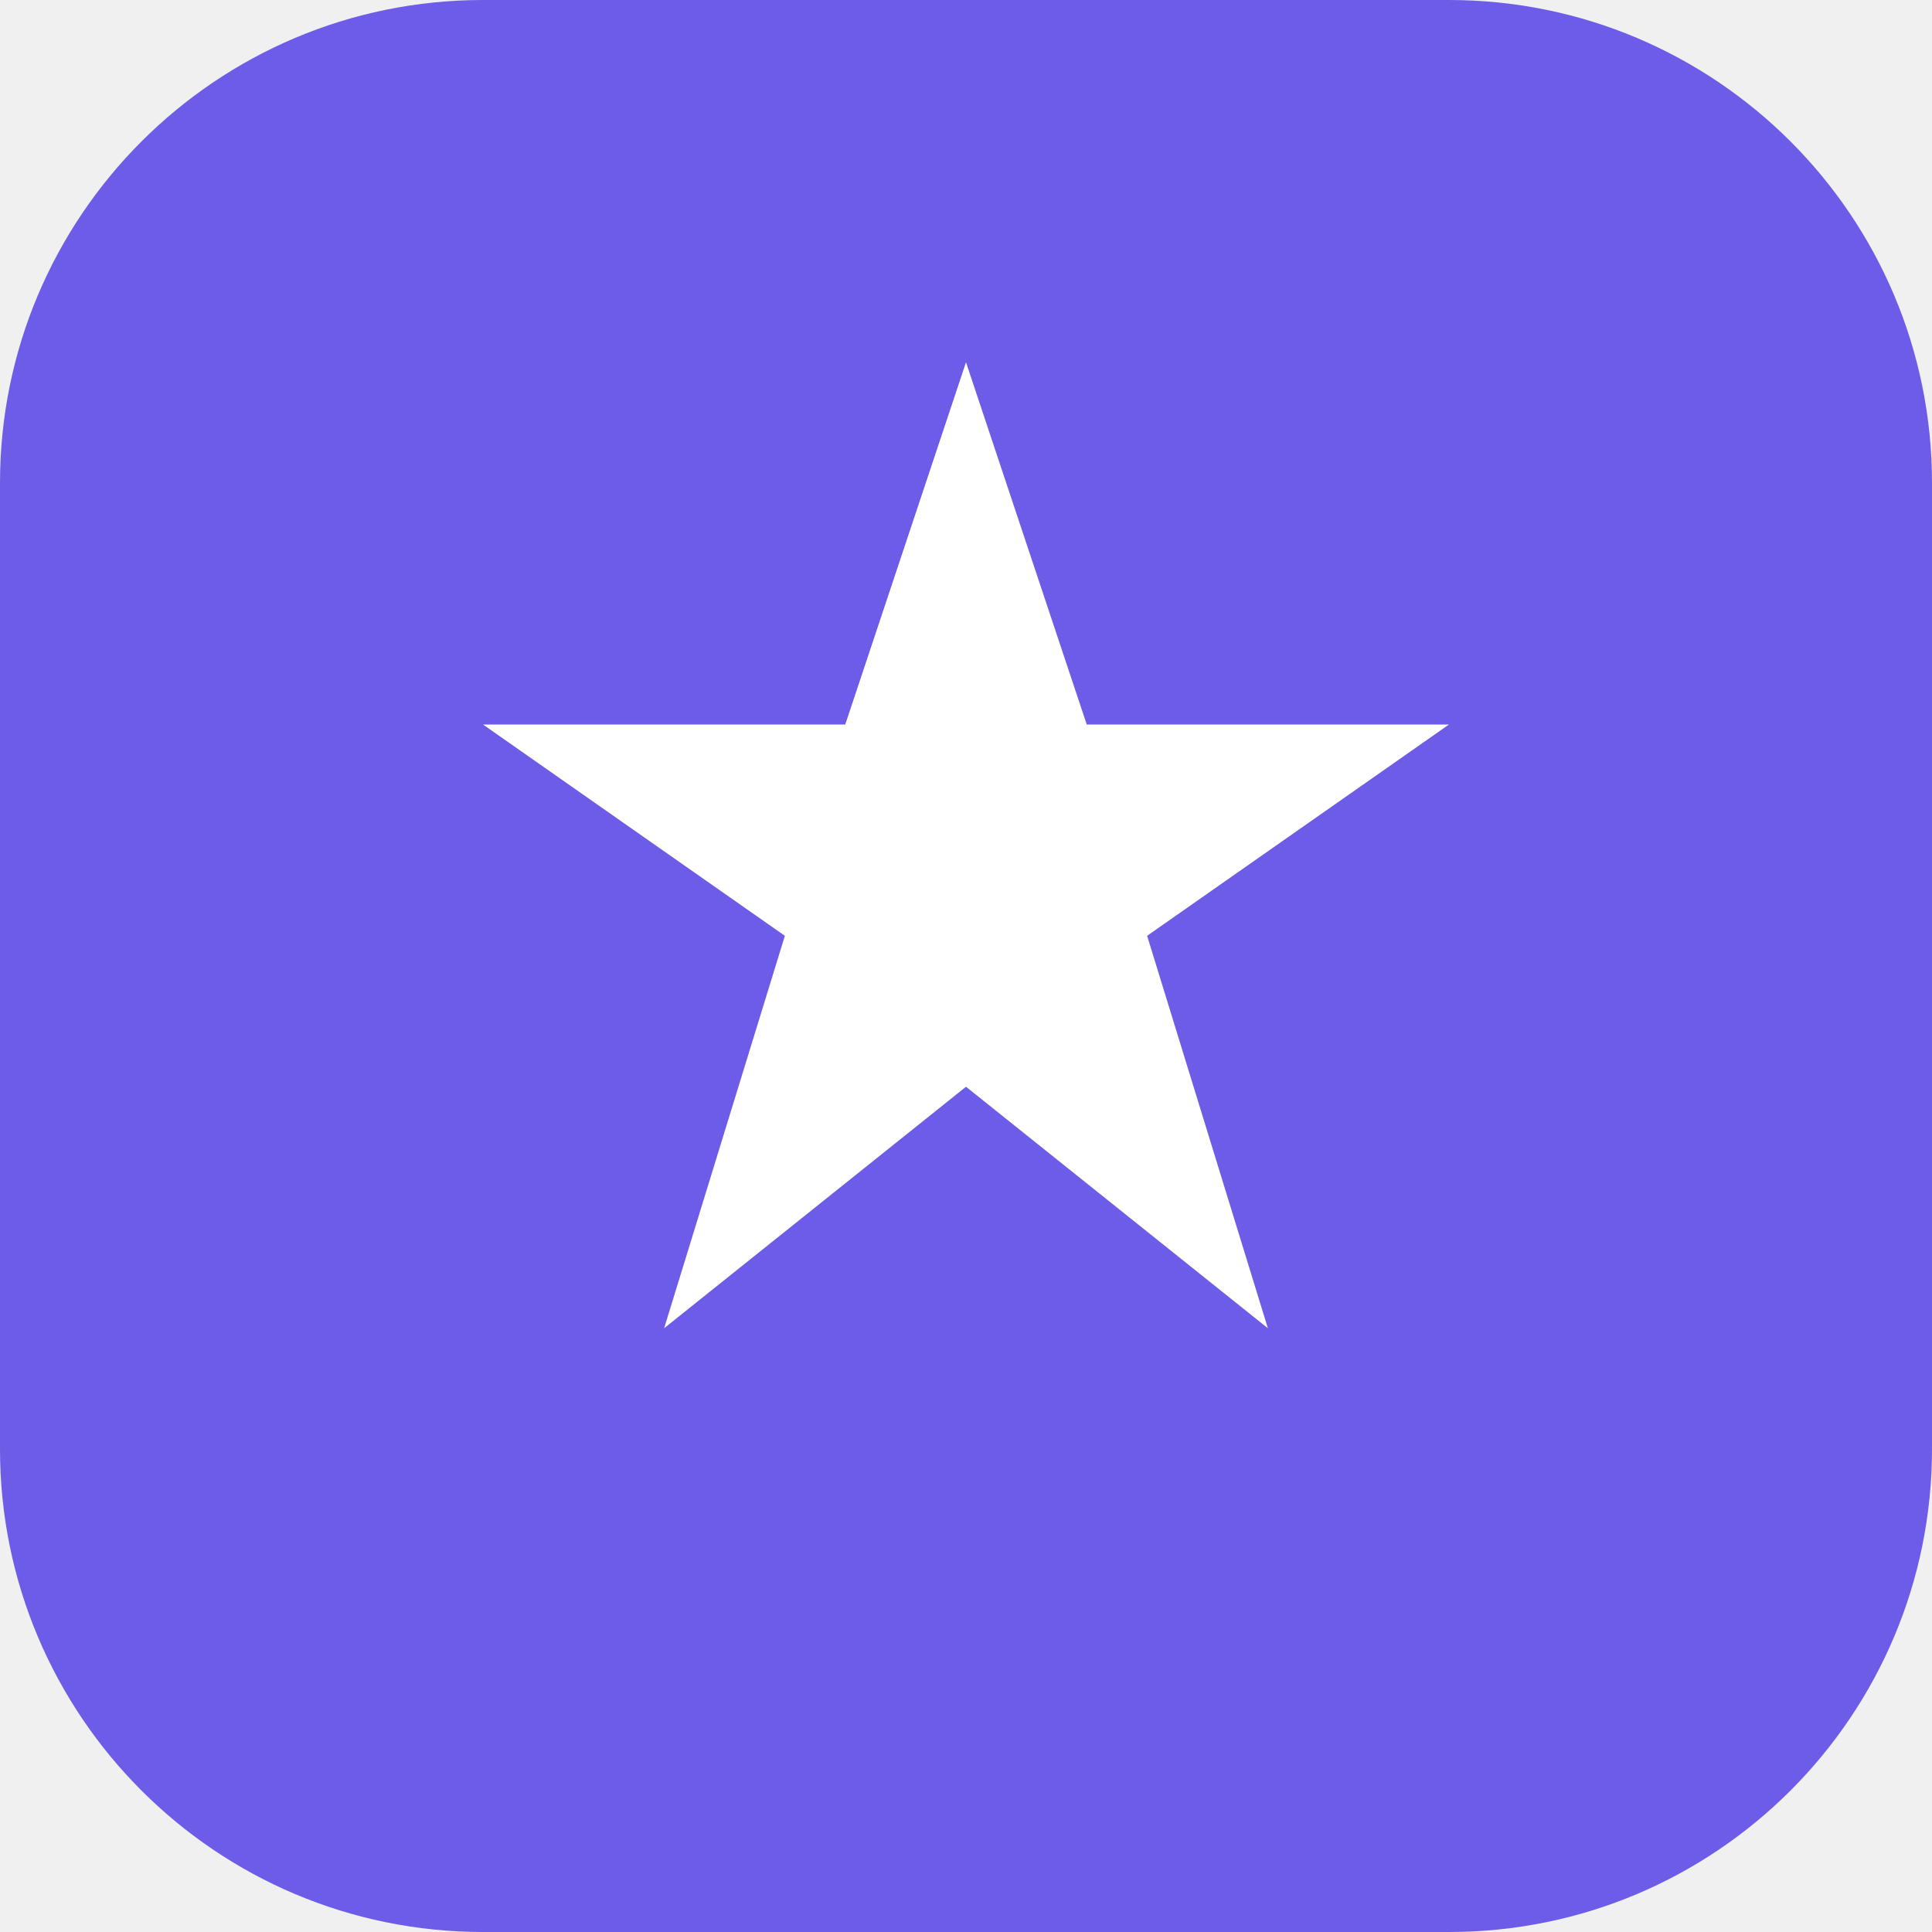
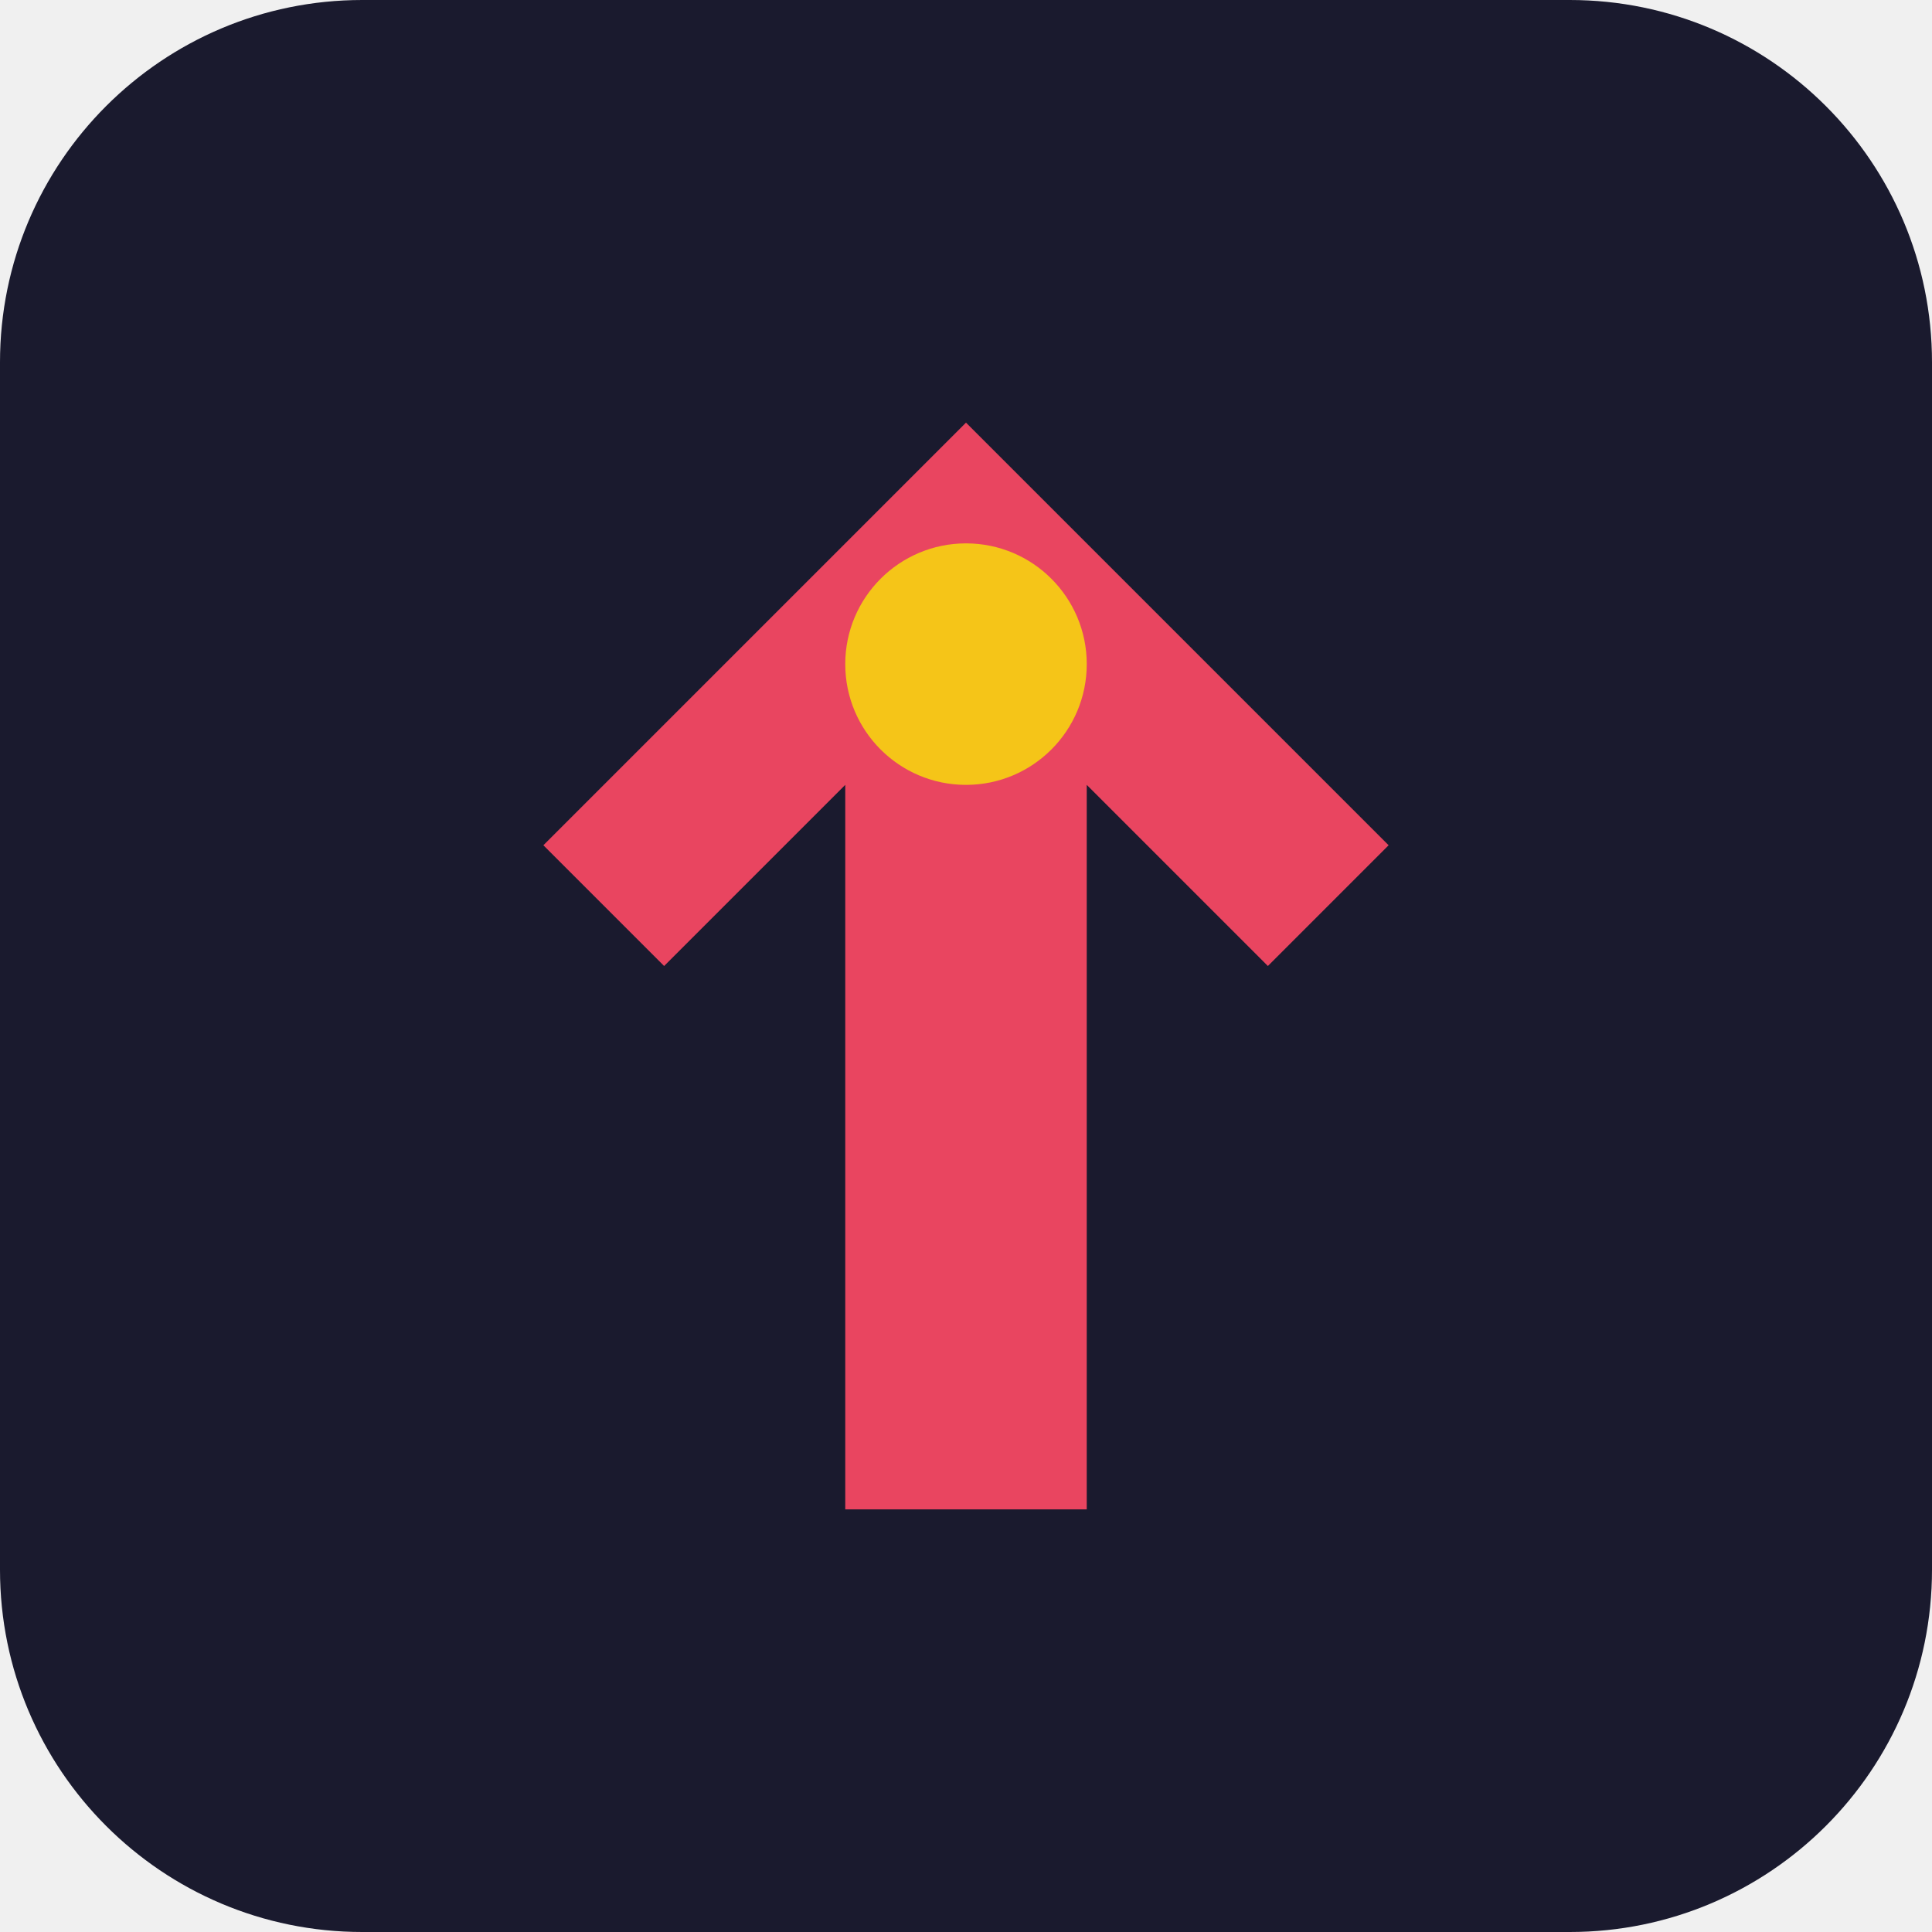
- <svg xmlns="http://www.w3.org/2000/svg" viewBox="0 0 32 32" fill="none">
-   <rect width="32" height="32" rx="8" fill="#6c5ce7" />
-   <path d="M16 6L18 12H24L19 15.5L21 22L16 18L11 22L13 15.5L8 12H14L16 6Z" fill="white" />
+ <svg xmlns="http://www.w3.org/2000/svg" viewBox="0 0 64 64">
+   <rect width="64" height="64" rx="12" fill="#1a1a2e" />
+   <path d="M18 28 L32 14 L46 28 L42 32 L36 26 L36 50 L28 50 L28 26 L22 32 Z" fill="#e94560" />
+   <circle cx="32" cy="22" r="4" fill="#f5c518" />
</svg>
